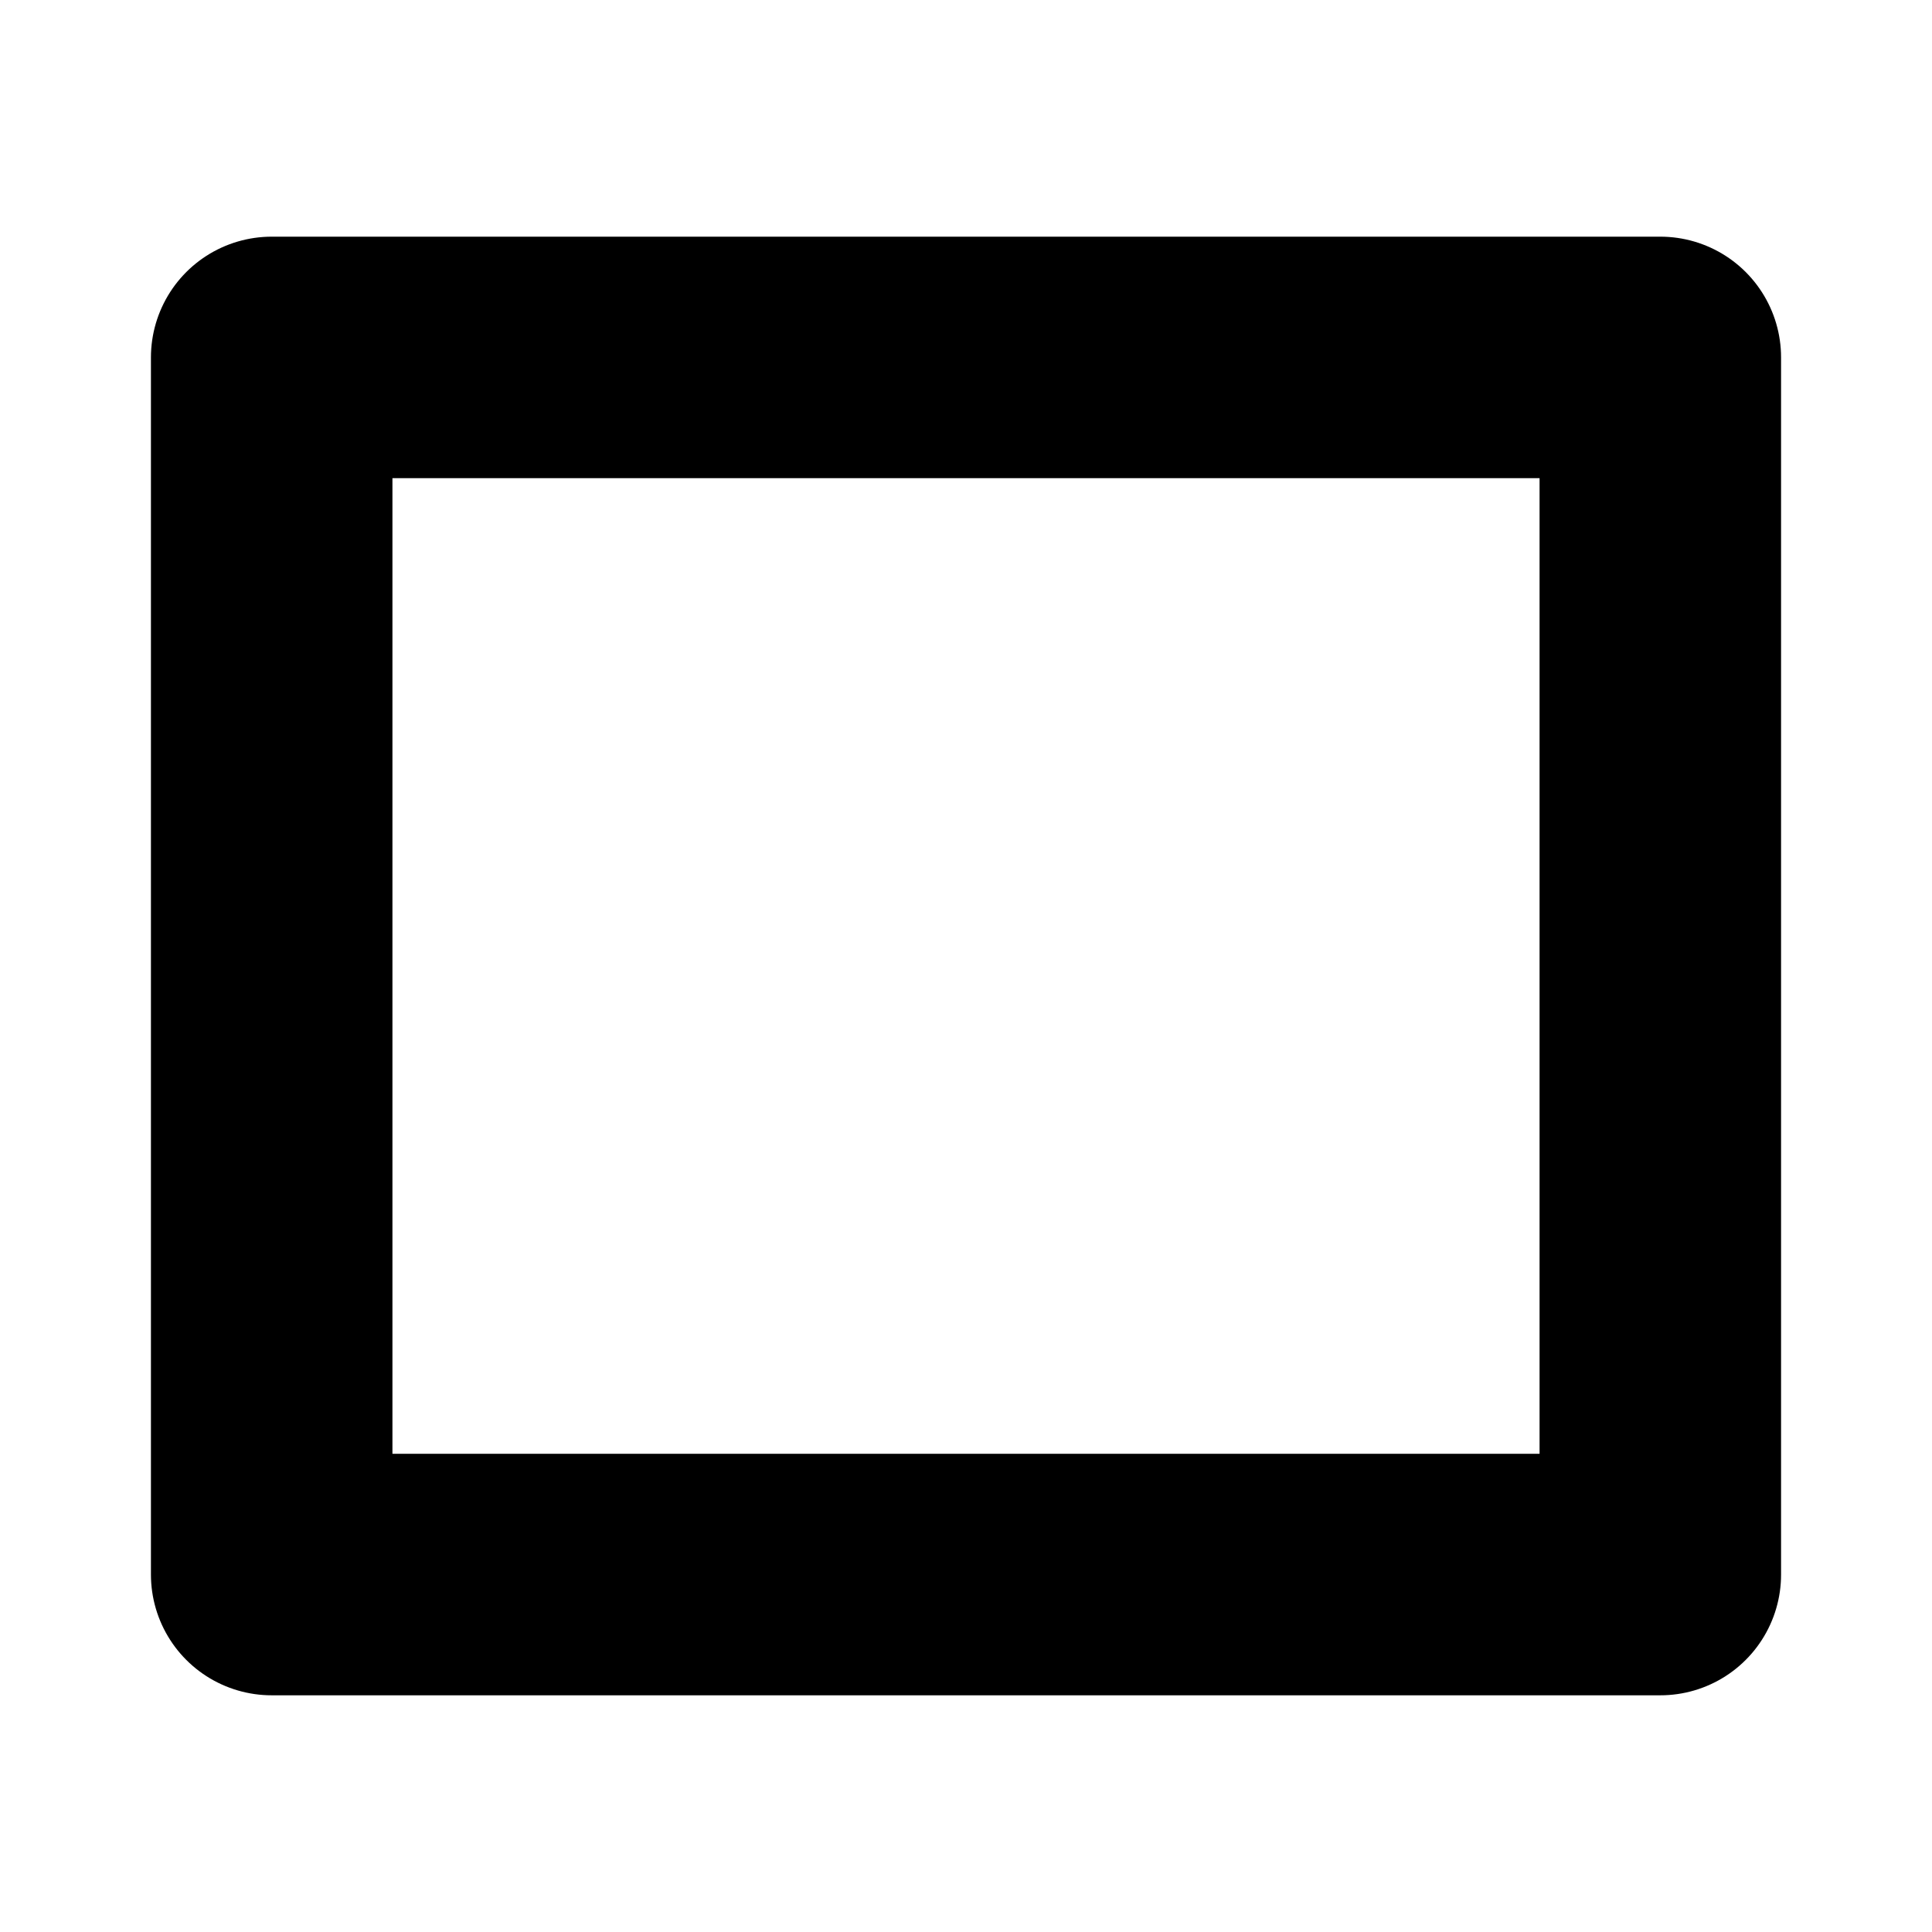
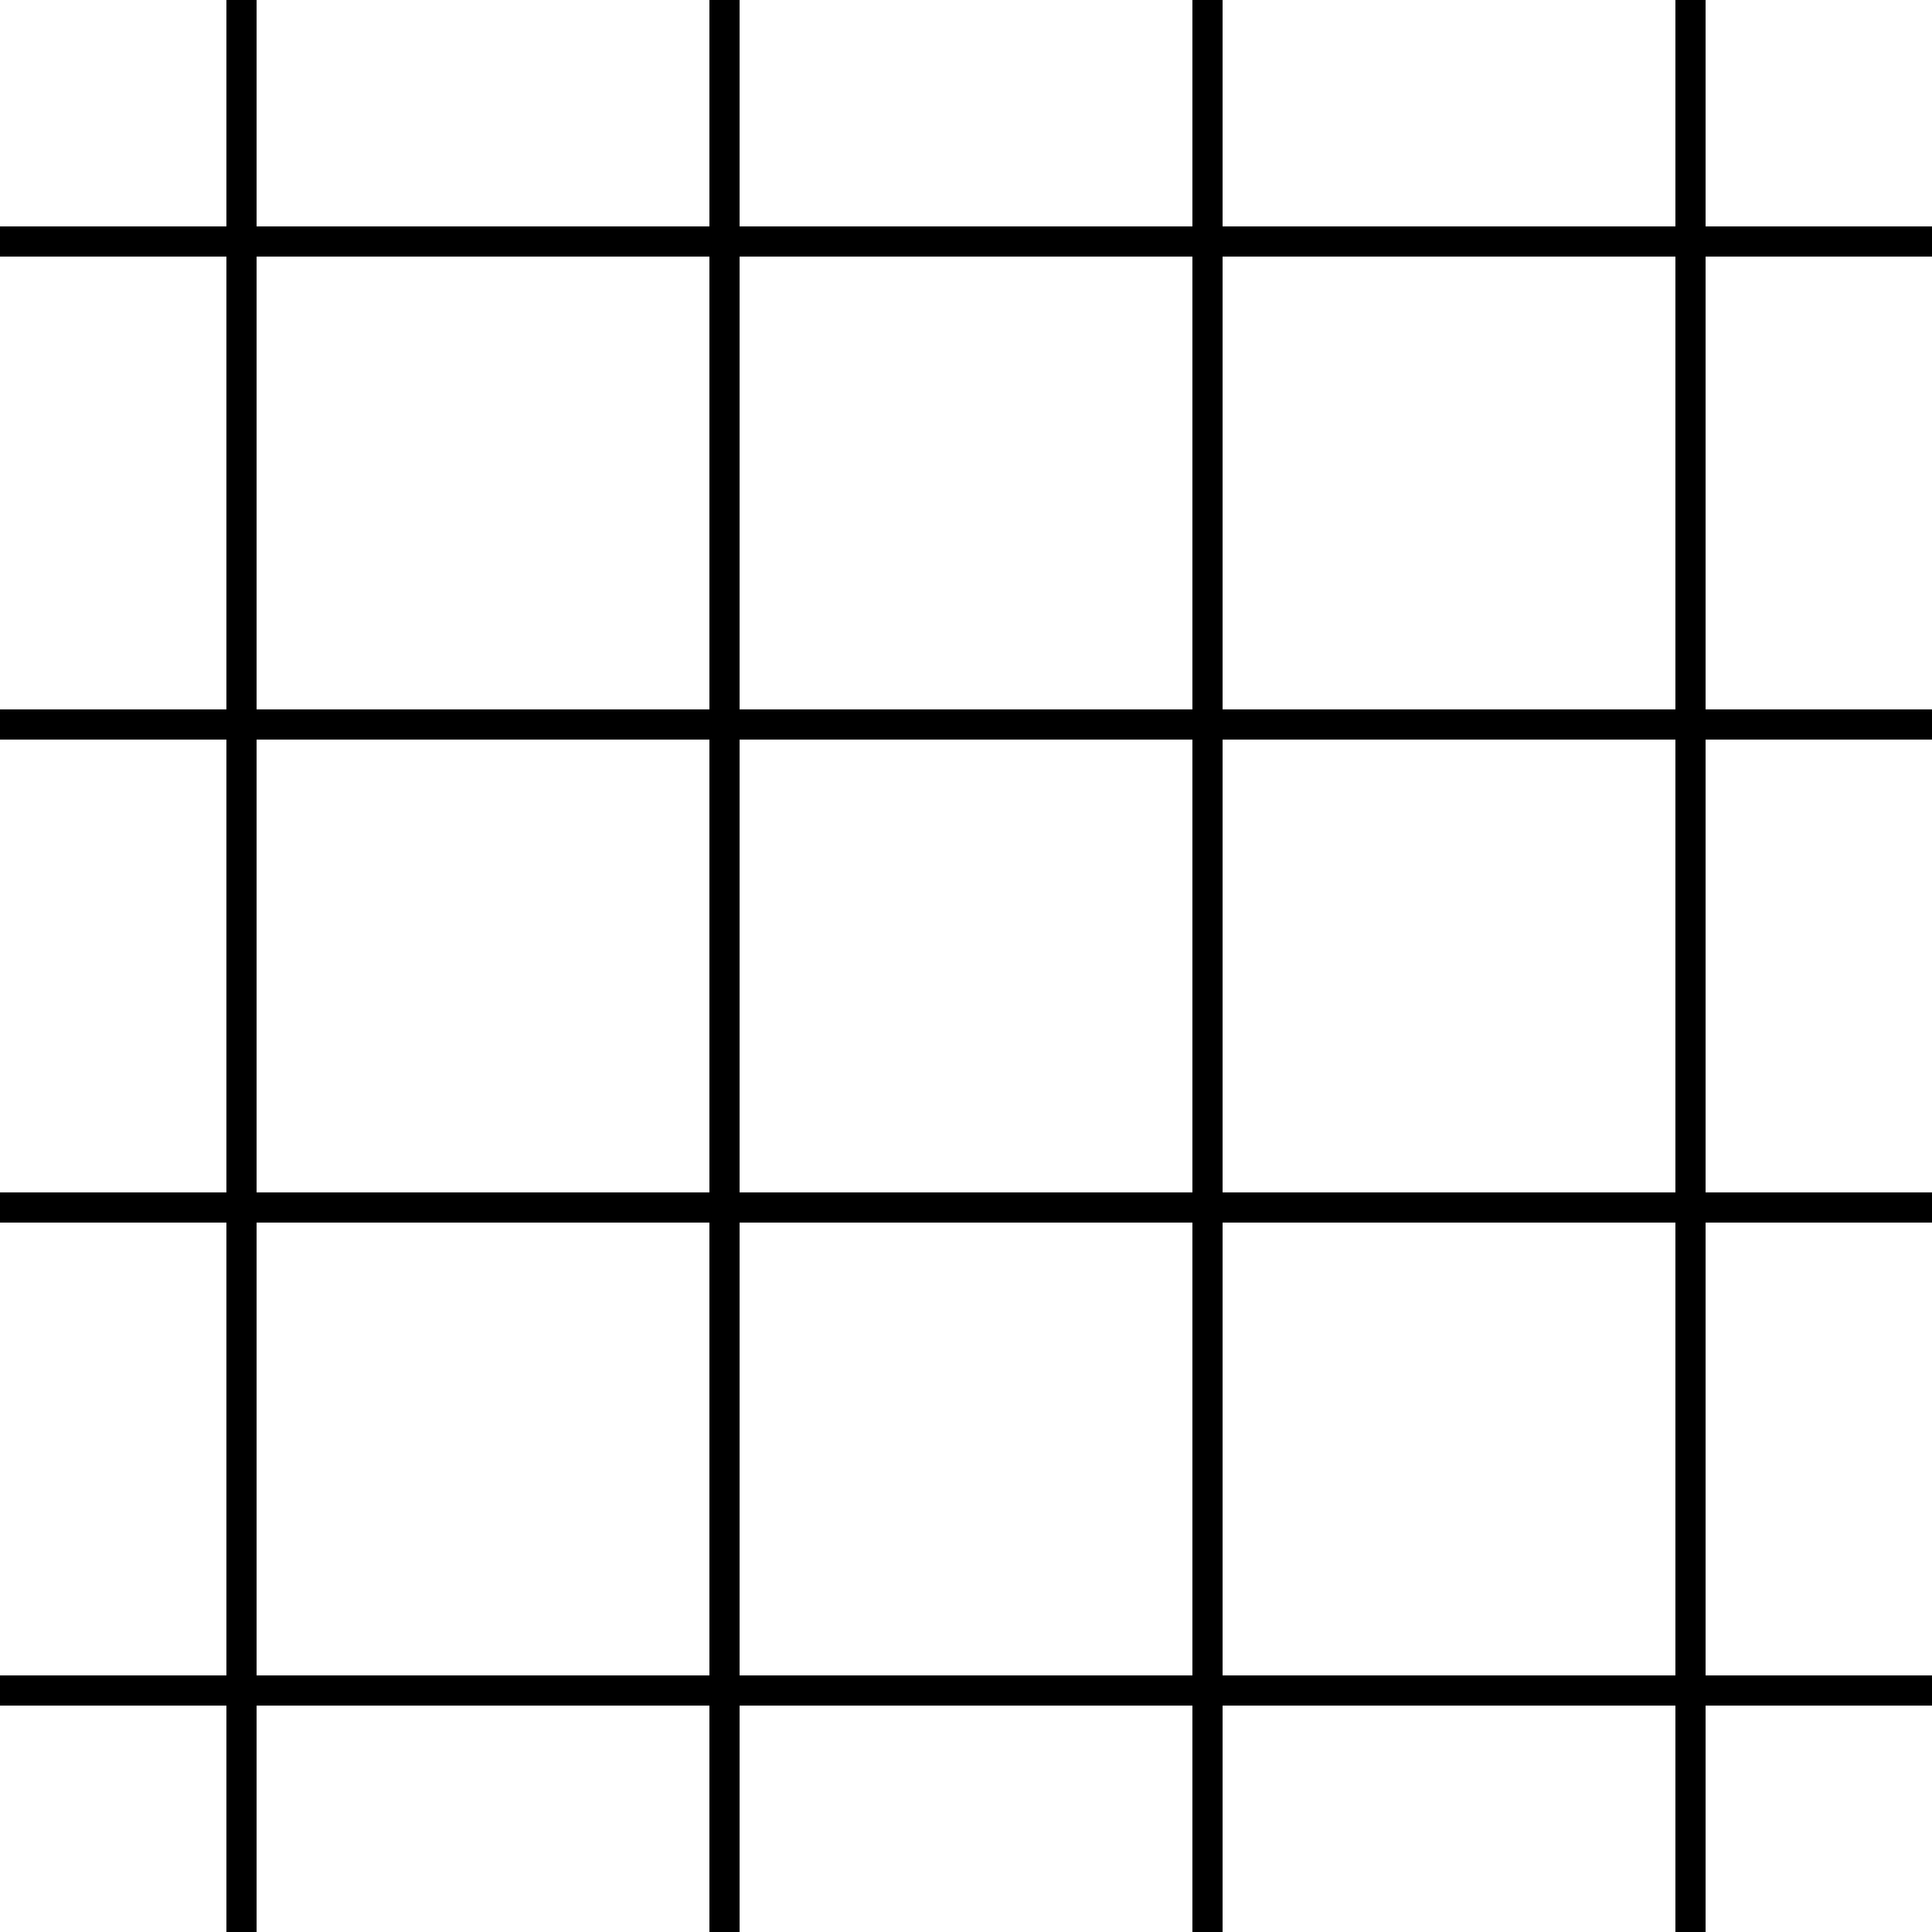
- <svg xmlns="http://www.w3.org/2000/svg" version="1.1" width="64" height="64" id="svg4024">
-   <defs id="defs4026" />
-   <rect style="fill:none;fill-opacity:1;stroke:#000000;stroke-width:8;stroke-linejoin:round;stroke-miterlimit:4;stroke-dasharray:none;stroke-opacity:1" id="rect4752" width="46" height="40.319" x="9" y="11.84" />
+ <svg xmlns="http://www.w3.org/2000/svg" height="64" width="64" version="1.1" id="svg3784">
+   <defs id="defs3786">
+     <pattern height=".1" width=".1" y="0" x="0" patternUnits="userSpaceOnUse" id="square">
+       <g id="g3394" style="fill:none;stroke:#000000;stroke-width:0.005">
+         <path id="path3396" d="M0,0.05 l.12,0" />
+         <path id="path3398" d="M0.05,0 l0,.12" />
+       </g>
+     </pattern>
+   </defs>
+   <path id="path3461" d="m 0,56 64,0" style="fill:none;stroke:#000000;stroke-width:1px;stroke-linecap:butt;stroke-linejoin:miter;stroke-opacity:1" />
+   <path id="path3463" d="m 0,40 64,0" style="fill:none;stroke:#000000;stroke-width:1px;stroke-linecap:butt;stroke-linejoin:miter;stroke-opacity:1" />
+   <path id="path3465" d="m 0,24 64,0" style="fill:none;stroke:#000000;stroke-width:1px;stroke-linecap:butt;stroke-linejoin:miter;stroke-opacity:1" />
+   <path id="path3467" d="M 0,8 64,8" style="fill:none;stroke:#000000;stroke-width:1px;stroke-linecap:butt;stroke-linejoin:miter;stroke-opacity:1" />
+   <path id="path3811" d="M 8,0 8,64" style="fill:none;stroke:#000000;stroke-width:1px;stroke-linecap:butt;stroke-linejoin:miter;stroke-opacity:1" />
+   <path id="path3813" d="m 24,0 0,64" style="fill:none;stroke:#000000;stroke-width:1px;stroke-linecap:butt;stroke-linejoin:miter;stroke-opacity:1" />
+   <path id="path3815" d="m 40,0 0,64" style="fill:none;stroke:#000000;stroke-width:1px;stroke-linecap:butt;stroke-linejoin:miter;stroke-opacity:1" />
+   <path id="path3817" d="m 56,0 0,64" style="fill:none;stroke:#000000;stroke-width:1px;stroke-linecap:butt;stroke-linejoin:miter;stroke-opacity:1" />
</svg>
